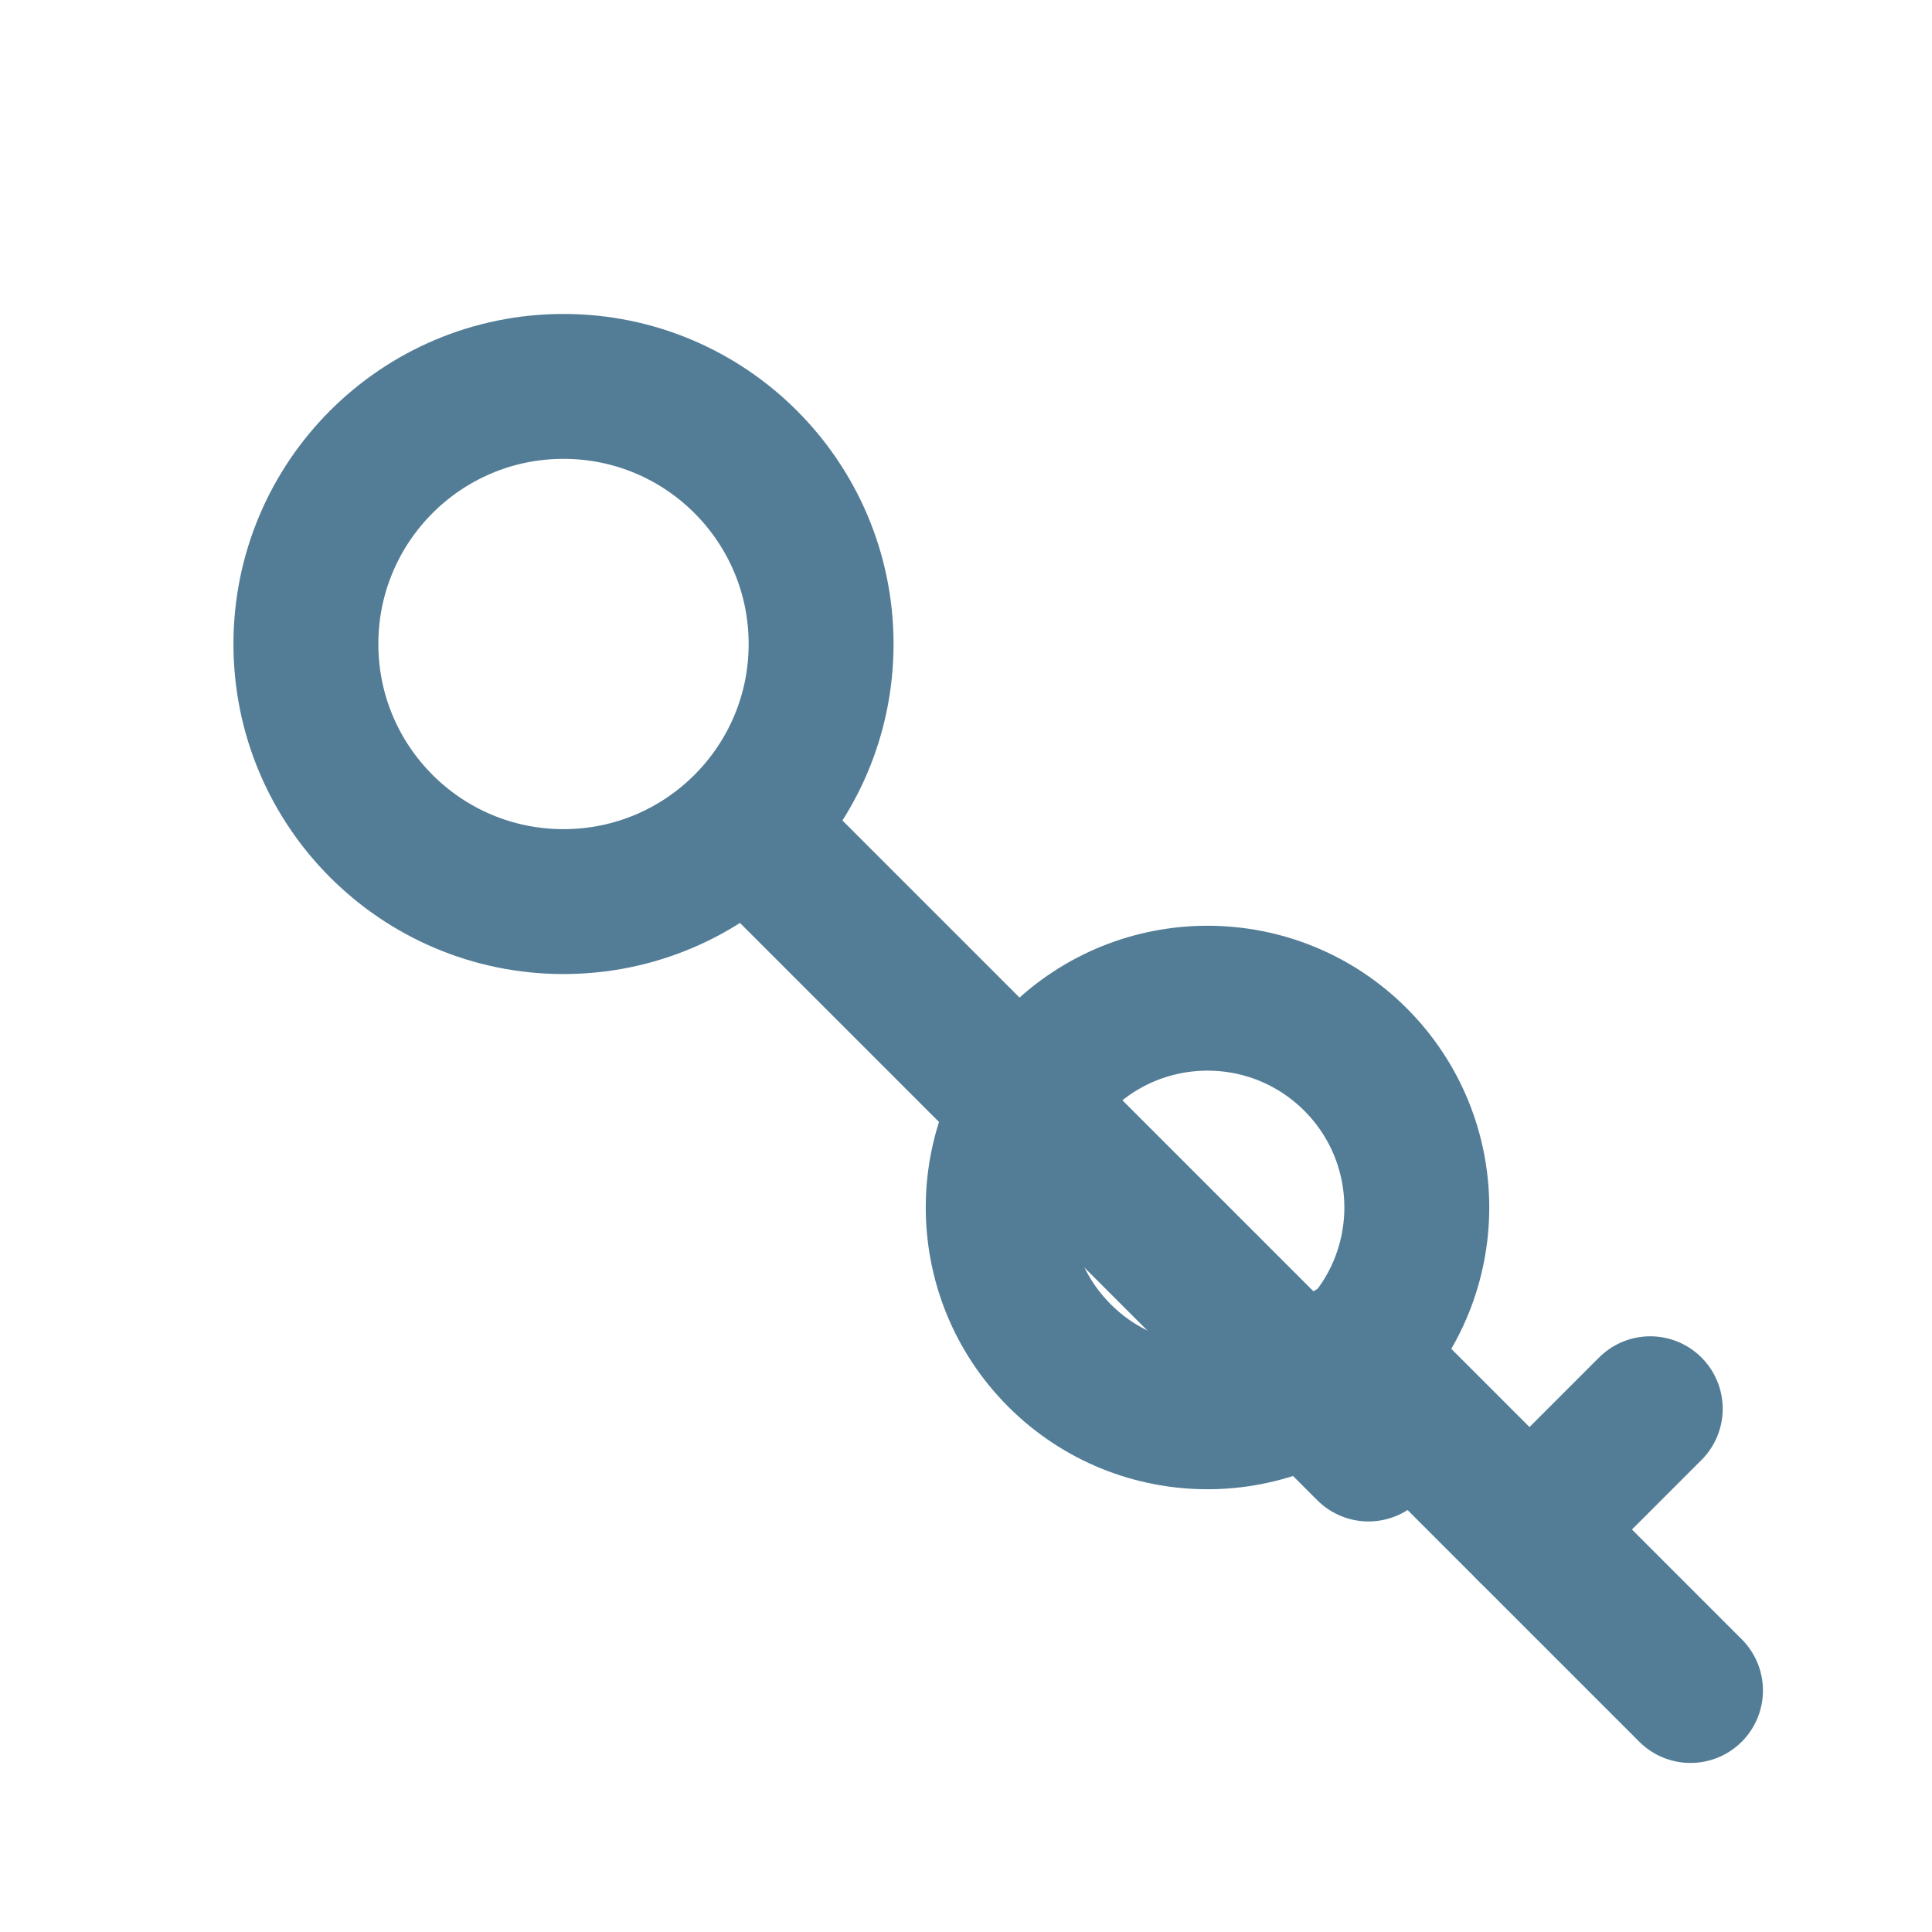
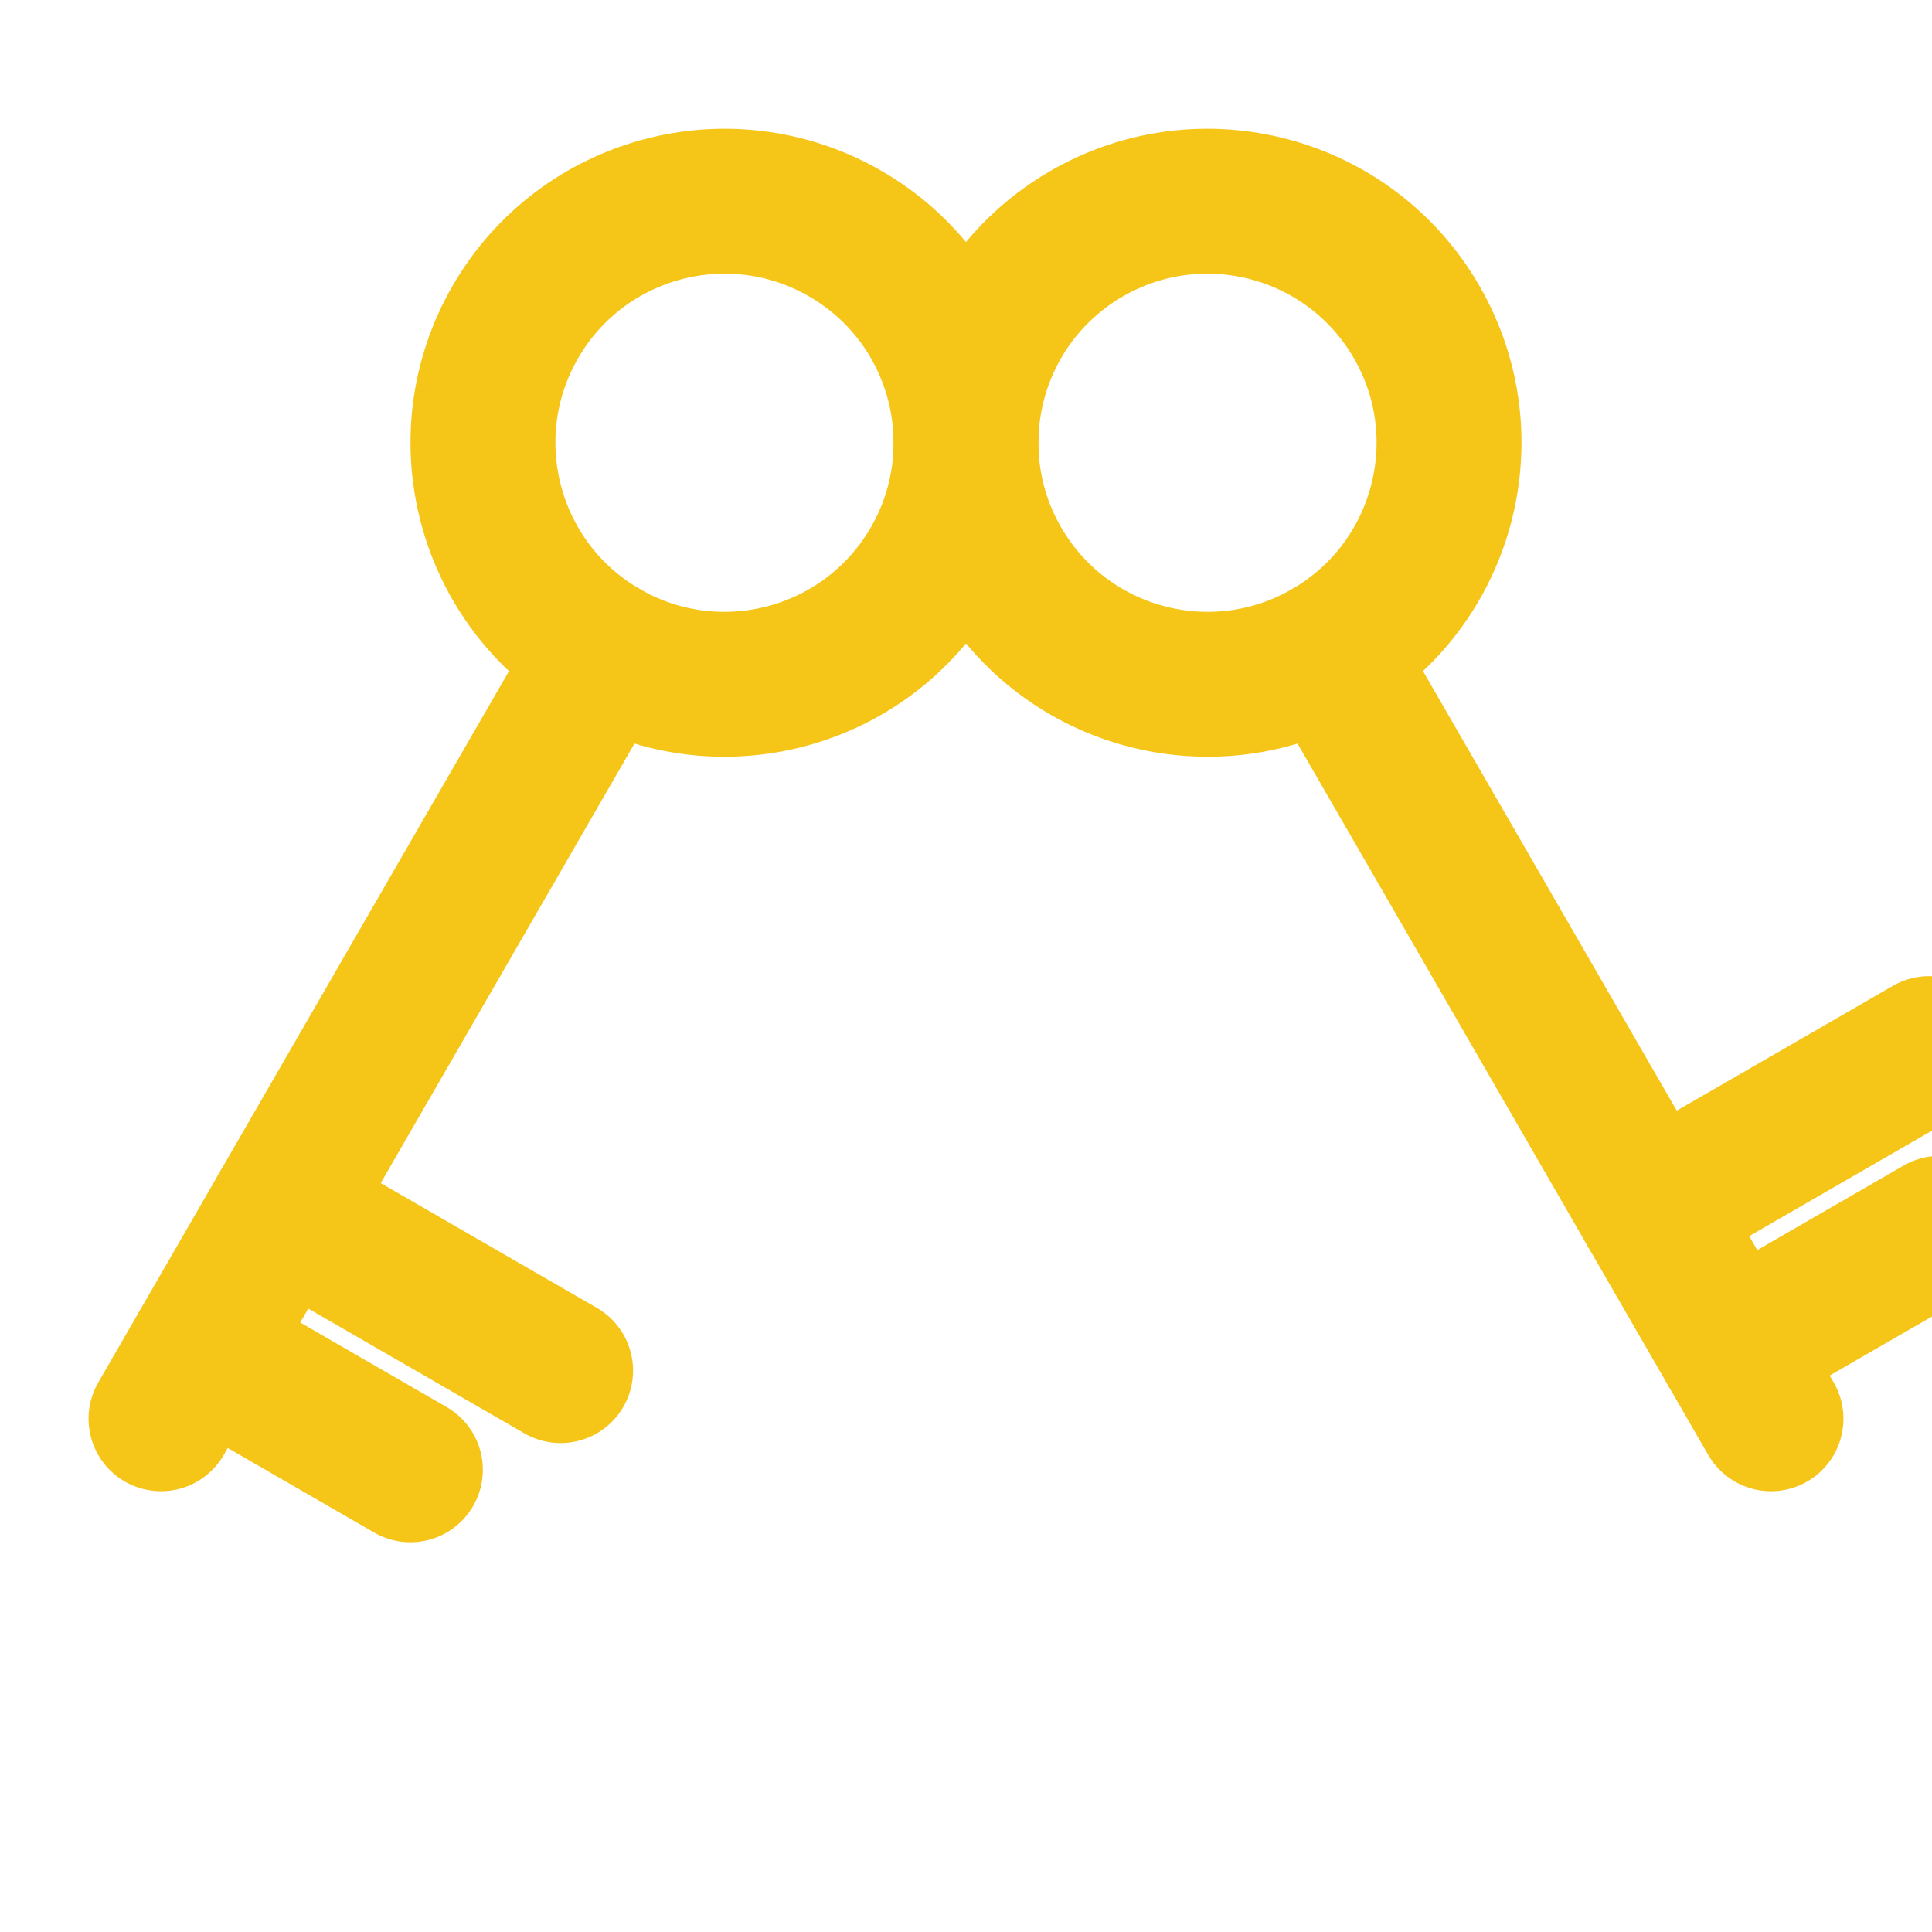
- <svg xmlns="http://www.w3.org/2000/svg" width="24" height="24" viewBox="0 0 24 24" fill="none" stroke="#537D96" stroke-width="1.8" stroke-linecap="round" stroke-linejoin="round">
-   <circle cx="7" cy="8" r="3.2" fill="none" />
-   <line x1="9.3" y1="10.3" x2="16" y2="17" />
-   <line x1="13" y1="14" x2="15" y2="16" />
-   <line x1="15" y1="16" x2="17" y2="18" />
-   <circle cx="15" cy="15" r="2.6" fill="none" transform="rotate(45 15 15)" />
-   <line x1="16.8" y1="16.8" x2="21" y2="21" />
-   <line x1="19" y1="19" x2="20.5" y2="17.5" />
+ <svg xmlns="http://www.w3.org/2000/svg" width="24" height="24" viewBox="0 0 24 24" fill="none" stroke="#F5C518" stroke-width="1.8" stroke-linecap="round" stroke-linejoin="round">
+   <g transform="translate(9,5.5) rotate(30)">
+     <circle cx="0" cy="0" r="3" />
+     <line x1="0" y1="3" x2="0" y2="14" />
+     <line x1="0" y1="11" x2="4" y2="11" />
+     <line x1="0" y1="13" x2="3" y2="13" />
+   </g>
+   <g transform="translate(15,5.5) rotate(-30)">
+     <circle cx="0" cy="0" r="3" />
+     <line x1="0" y1="3" x2="0" y2="14" />
+     <line x1="0" y1="11" x2="4" y2="11" />
+     <line x1="0" y1="13" x2="3" y2="13" />
+   </g>
</svg>
